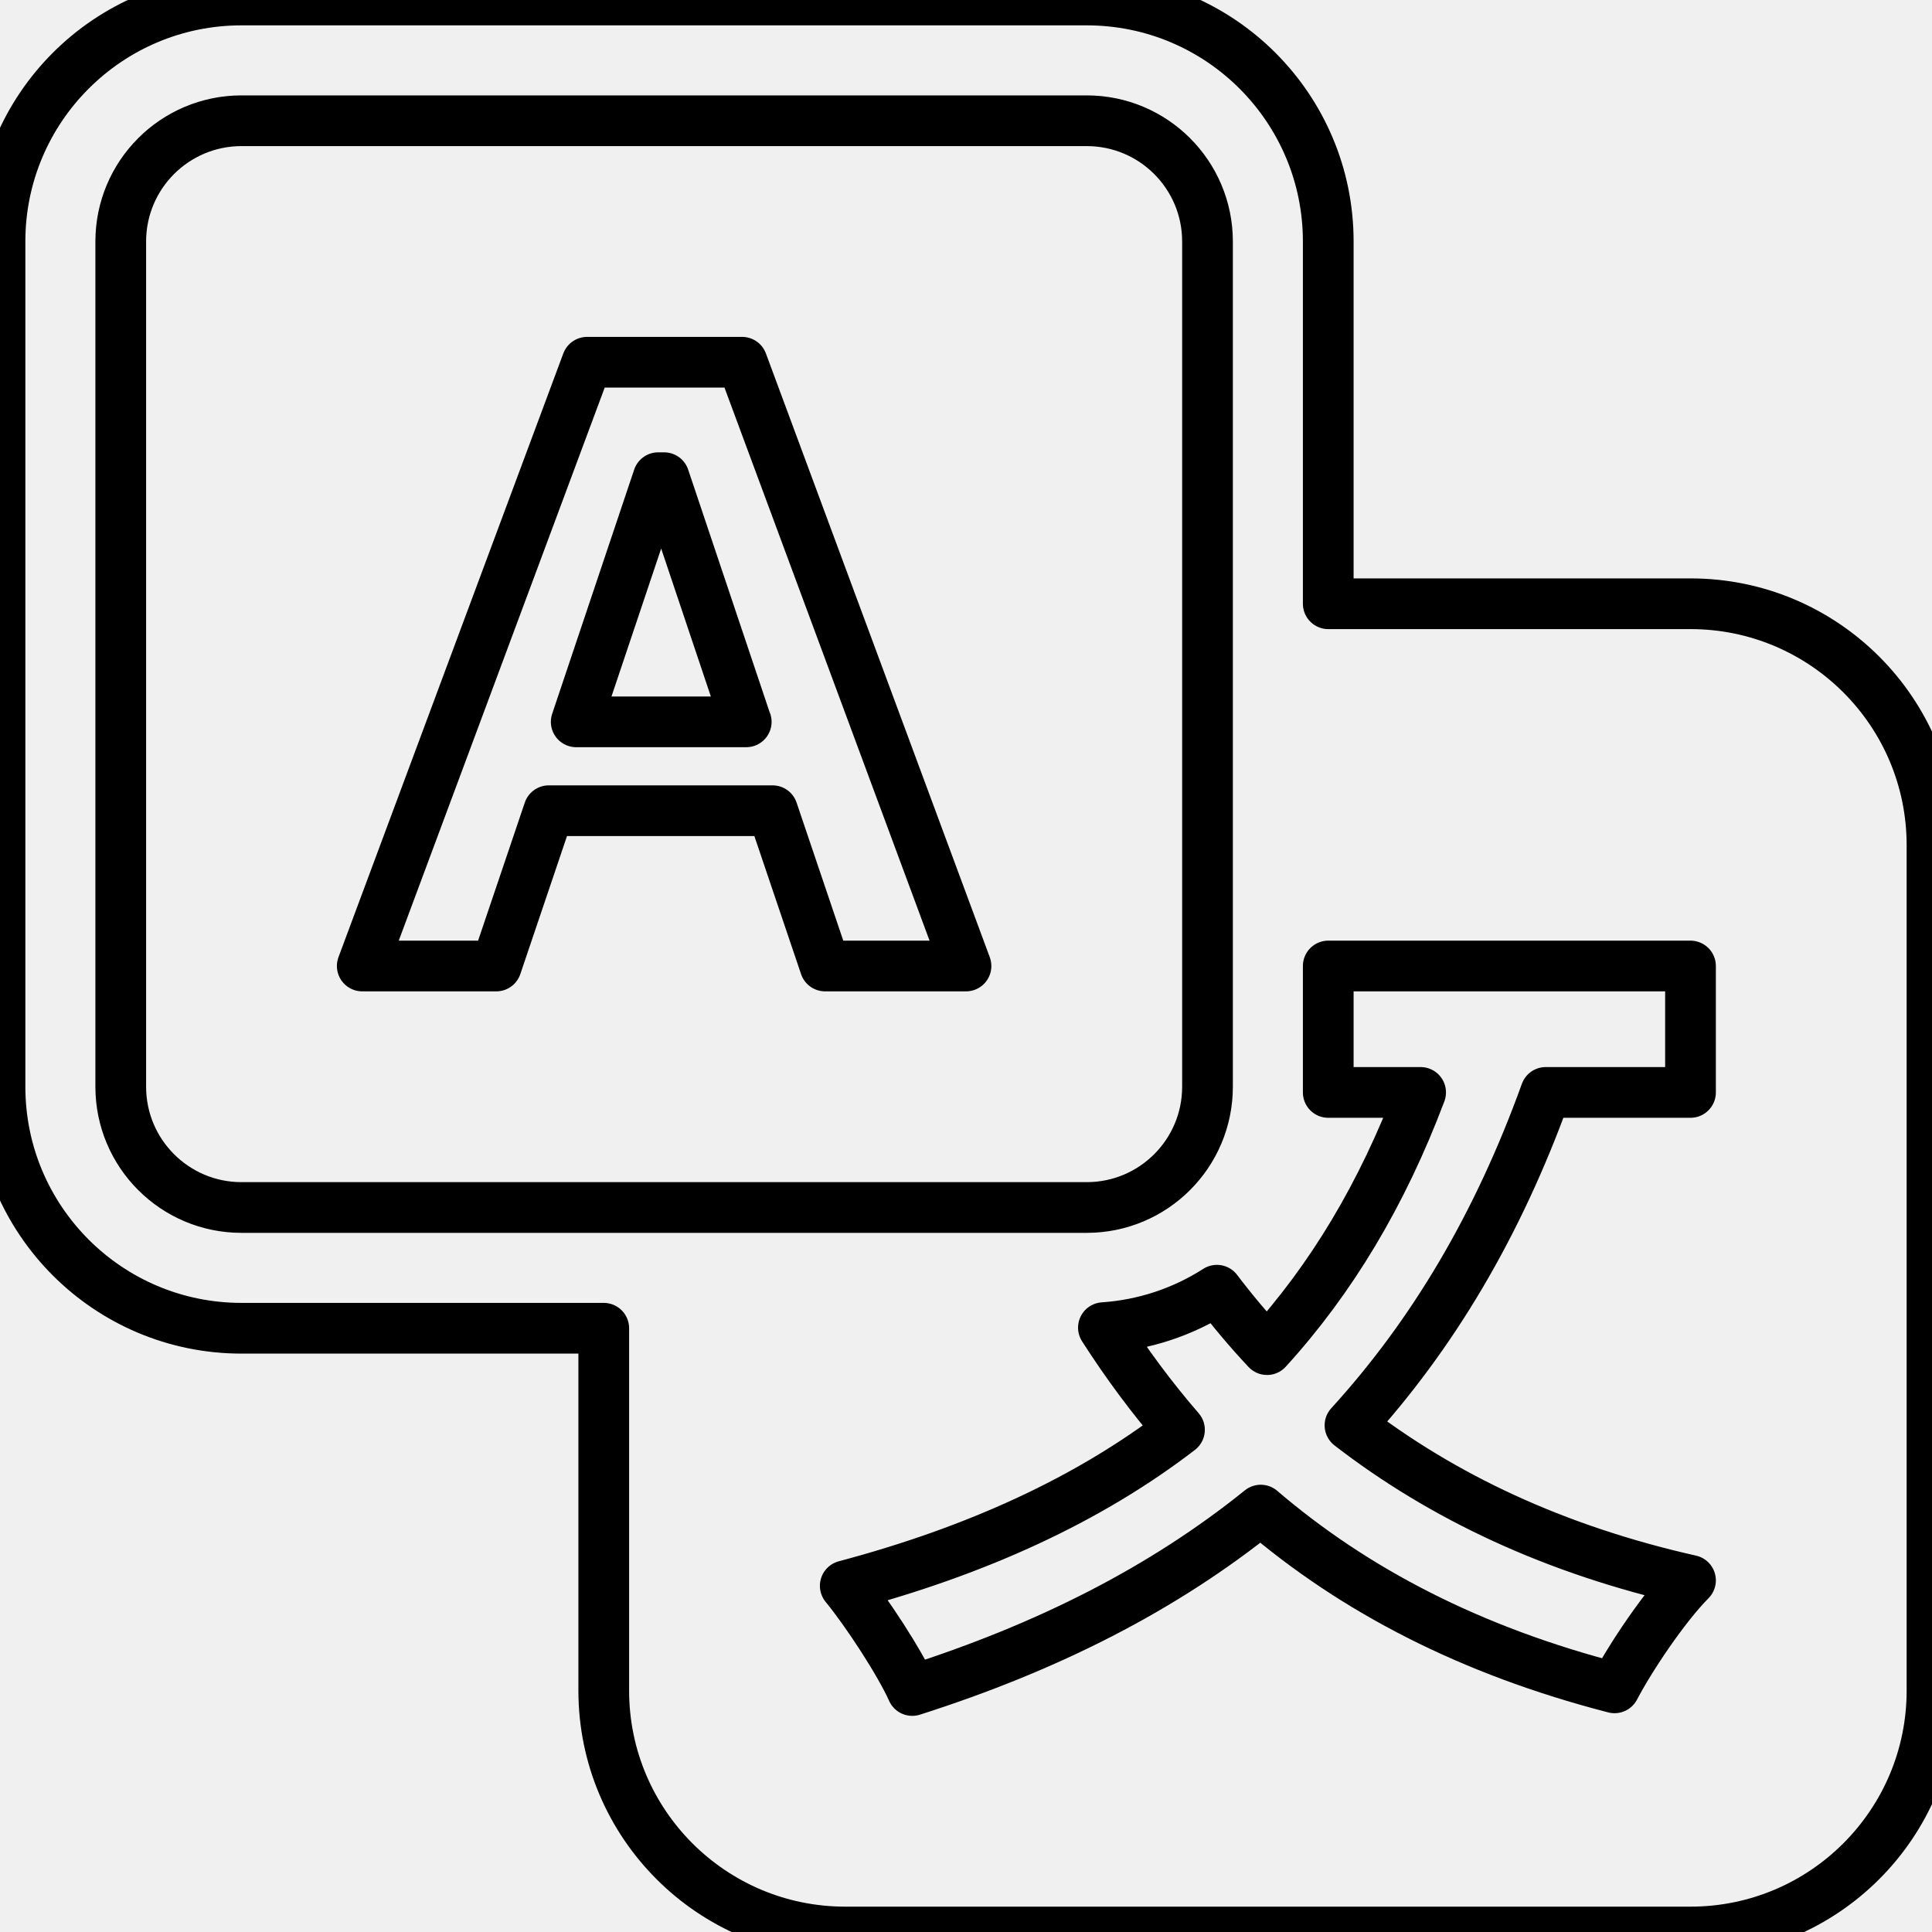
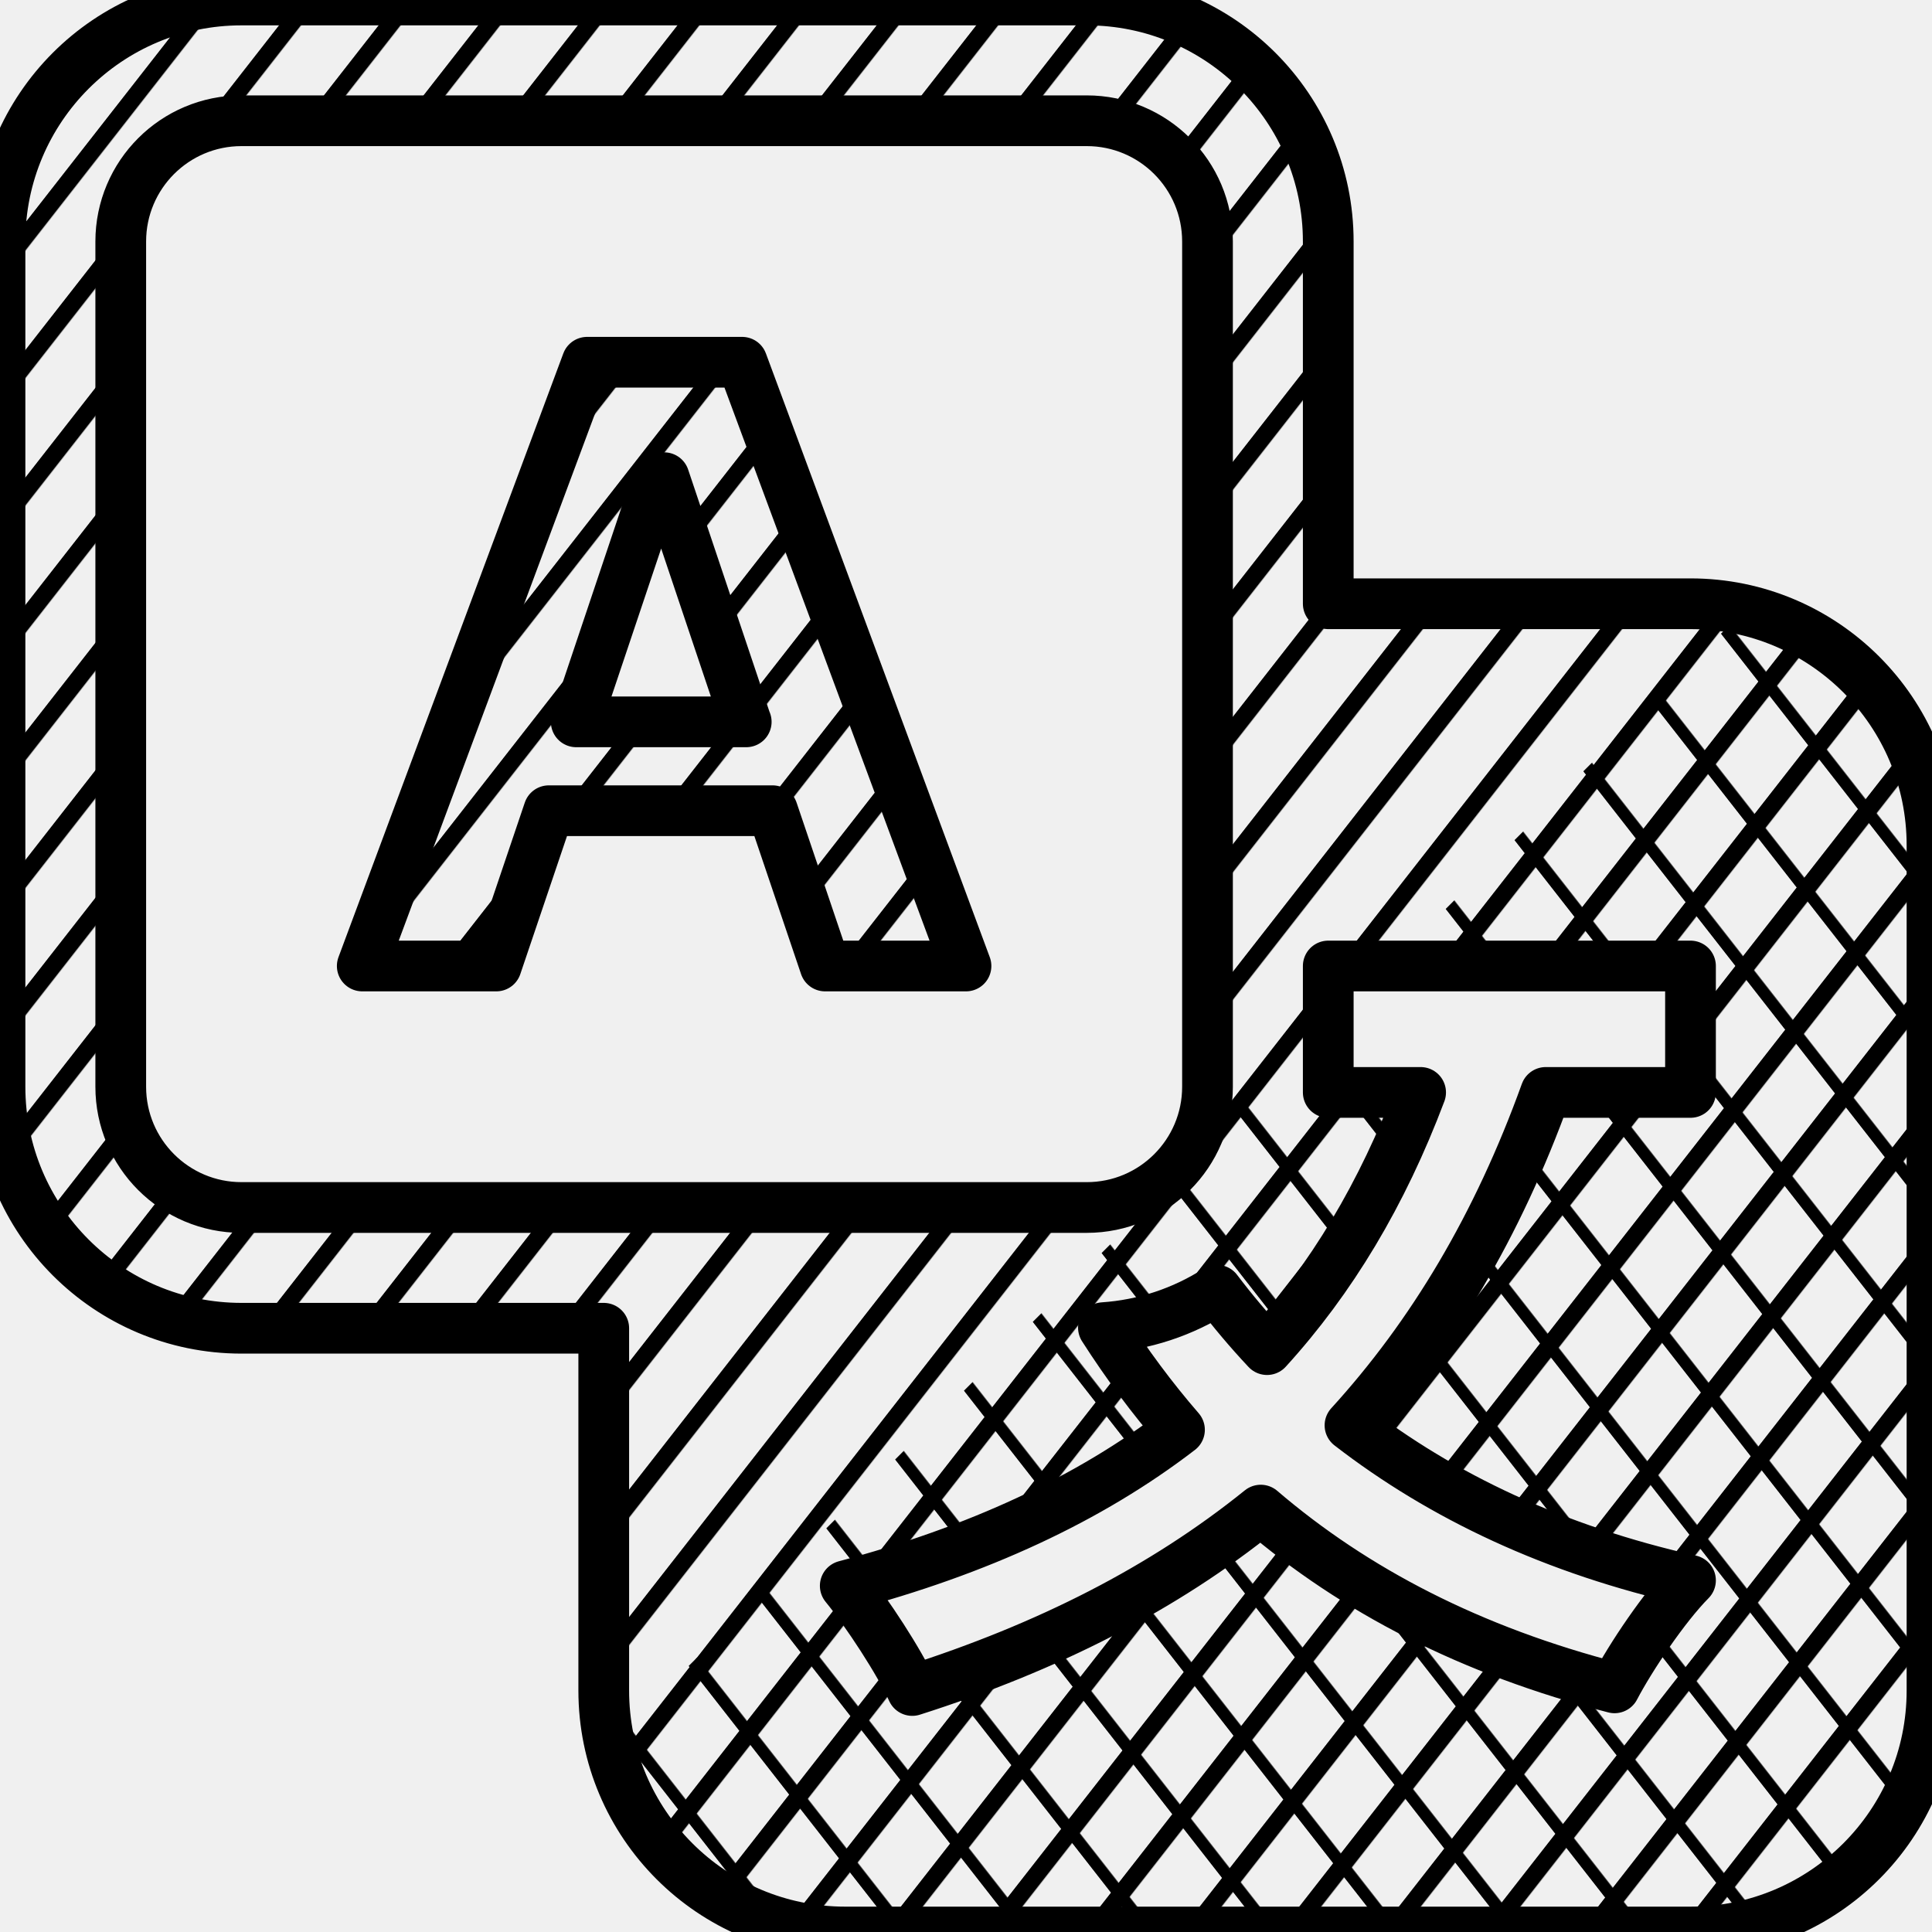
<svg xmlns="http://www.w3.org/2000/svg" viewBox="0 0 64 64">
  <defs>
    <pattern id="h1" width="2.6" height="2.6" patternUnits="userSpaceOnUse" patternTransform="rotate(38)">
      <line x1="0" y1="0" x2="0" y2="2.6" stroke="#000" stroke-width="1.15" />
    </pattern>
    <pattern id="h2" width="3.2" height="3.2" patternUnits="userSpaceOnUse" patternTransform="rotate(-38)">
      <line x1="0" y1="0" x2="0" y2="3.2" stroke="#000" stroke-width="0.8" />
    </pattern>
-     <clipPath id="c">
-       <g transform="scale(4)">
+     <mask id="c" maskUnits="userSpaceOnUse" x="0" y="0" width="64" height="64">
+       <g transform="scale(4)" fill="#fff">
        <path d="M4.545 6.714 4.11 8H3l1.862-5h1.284L8 8H6.833l-.435-1.286H4.545zm1.634-.736L5.5 3.956h-.049l-.679 2.022H6.18z" />
        <path d="M0 2a2 2 0 0 1 2-2h7a2 2 0 0 1 2 2v3h3a2 2 0 0 1 2 2v7a2 2 0 0 1-2 2H7a2 2 0 0 1-2-2v-3H2a2 2 0 0 1-2-2V2zm2-1a1 1 0 0 0-1 1v7a1 1 0 0 0 1 1h7a1 1 0 0 0 1-1V2a1 1 0 0 0-1-1H2zm7.138 9.995c.193.301.402.583.63.846-.748.575-1.673 1.001-2.768 1.292.178.217.451.635.555.867 1.125-.359 2.08-.844 2.886-1.494.777.665 1.739 1.165 2.93 1.472.133-.254.414-.673.629-.89-1.125-.253-2.057-.694-2.82-1.284.681-.747 1.222-1.651 1.621-2.757H14V8h-3v1.047h.765c-.318.844-.74 1.546-1.272 2.13a6.066 6.066 0 0 1-.415-.492 1.988 1.988 0 0 1-.94.31z" />
      </g>
-     </clipPath>
+     </mask>
    <clipPath id="s">
      <path d="M64 14 L64 64 L14 64 Z" />
    </clipPath>
  </defs>
-   <g clip-path="url(#c)">
+   <g mask="url(#c)">
    <rect width="64" height="64" fill="url(#h1)" />
    <rect width="64" height="64" fill="url(#h2)" clip-path="url(#s)" />
  </g>
  <g transform="scale(4)" fill="none" stroke="#000" stroke-width=".42" stroke-linejoin="round">
    <path d="M4.545 6.714 4.11 8H3l1.862-5h1.284L8 8H6.833l-.435-1.286H4.545zm1.634-.736L5.5 3.956h-.049l-.679 2.022H6.18z" />
    <path d="M0 2a2 2 0 0 1 2-2h7a2 2 0 0 1 2 2v3h3a2 2 0 0 1 2 2v7a2 2 0 0 1-2 2H7a2 2 0 0 1-2-2v-3H2a2 2 0 0 1-2-2V2zm2-1a1 1 0 0 0-1 1v7a1 1 0 0 0 1 1h7a1 1 0 0 0 1-1V2a1 1 0 0 0-1-1H2zm7.138 9.995c.193.301.402.583.63.846-.748.575-1.673 1.001-2.768 1.292.178.217.451.635.555.867 1.125-.359 2.08-.844 2.886-1.494.777.665 1.739 1.165 2.93 1.472.133-.254.414-.673.629-.89-1.125-.253-2.057-.694-2.82-1.284.681-.747 1.222-1.651 1.621-2.757H14V8h-3v1.047h.765c-.318.844-.74 1.546-1.272 2.13a6.066 6.066 0 0 1-.415-.492 1.988 1.988 0 0 1-.94.31z" />
  </g>
</svg>
